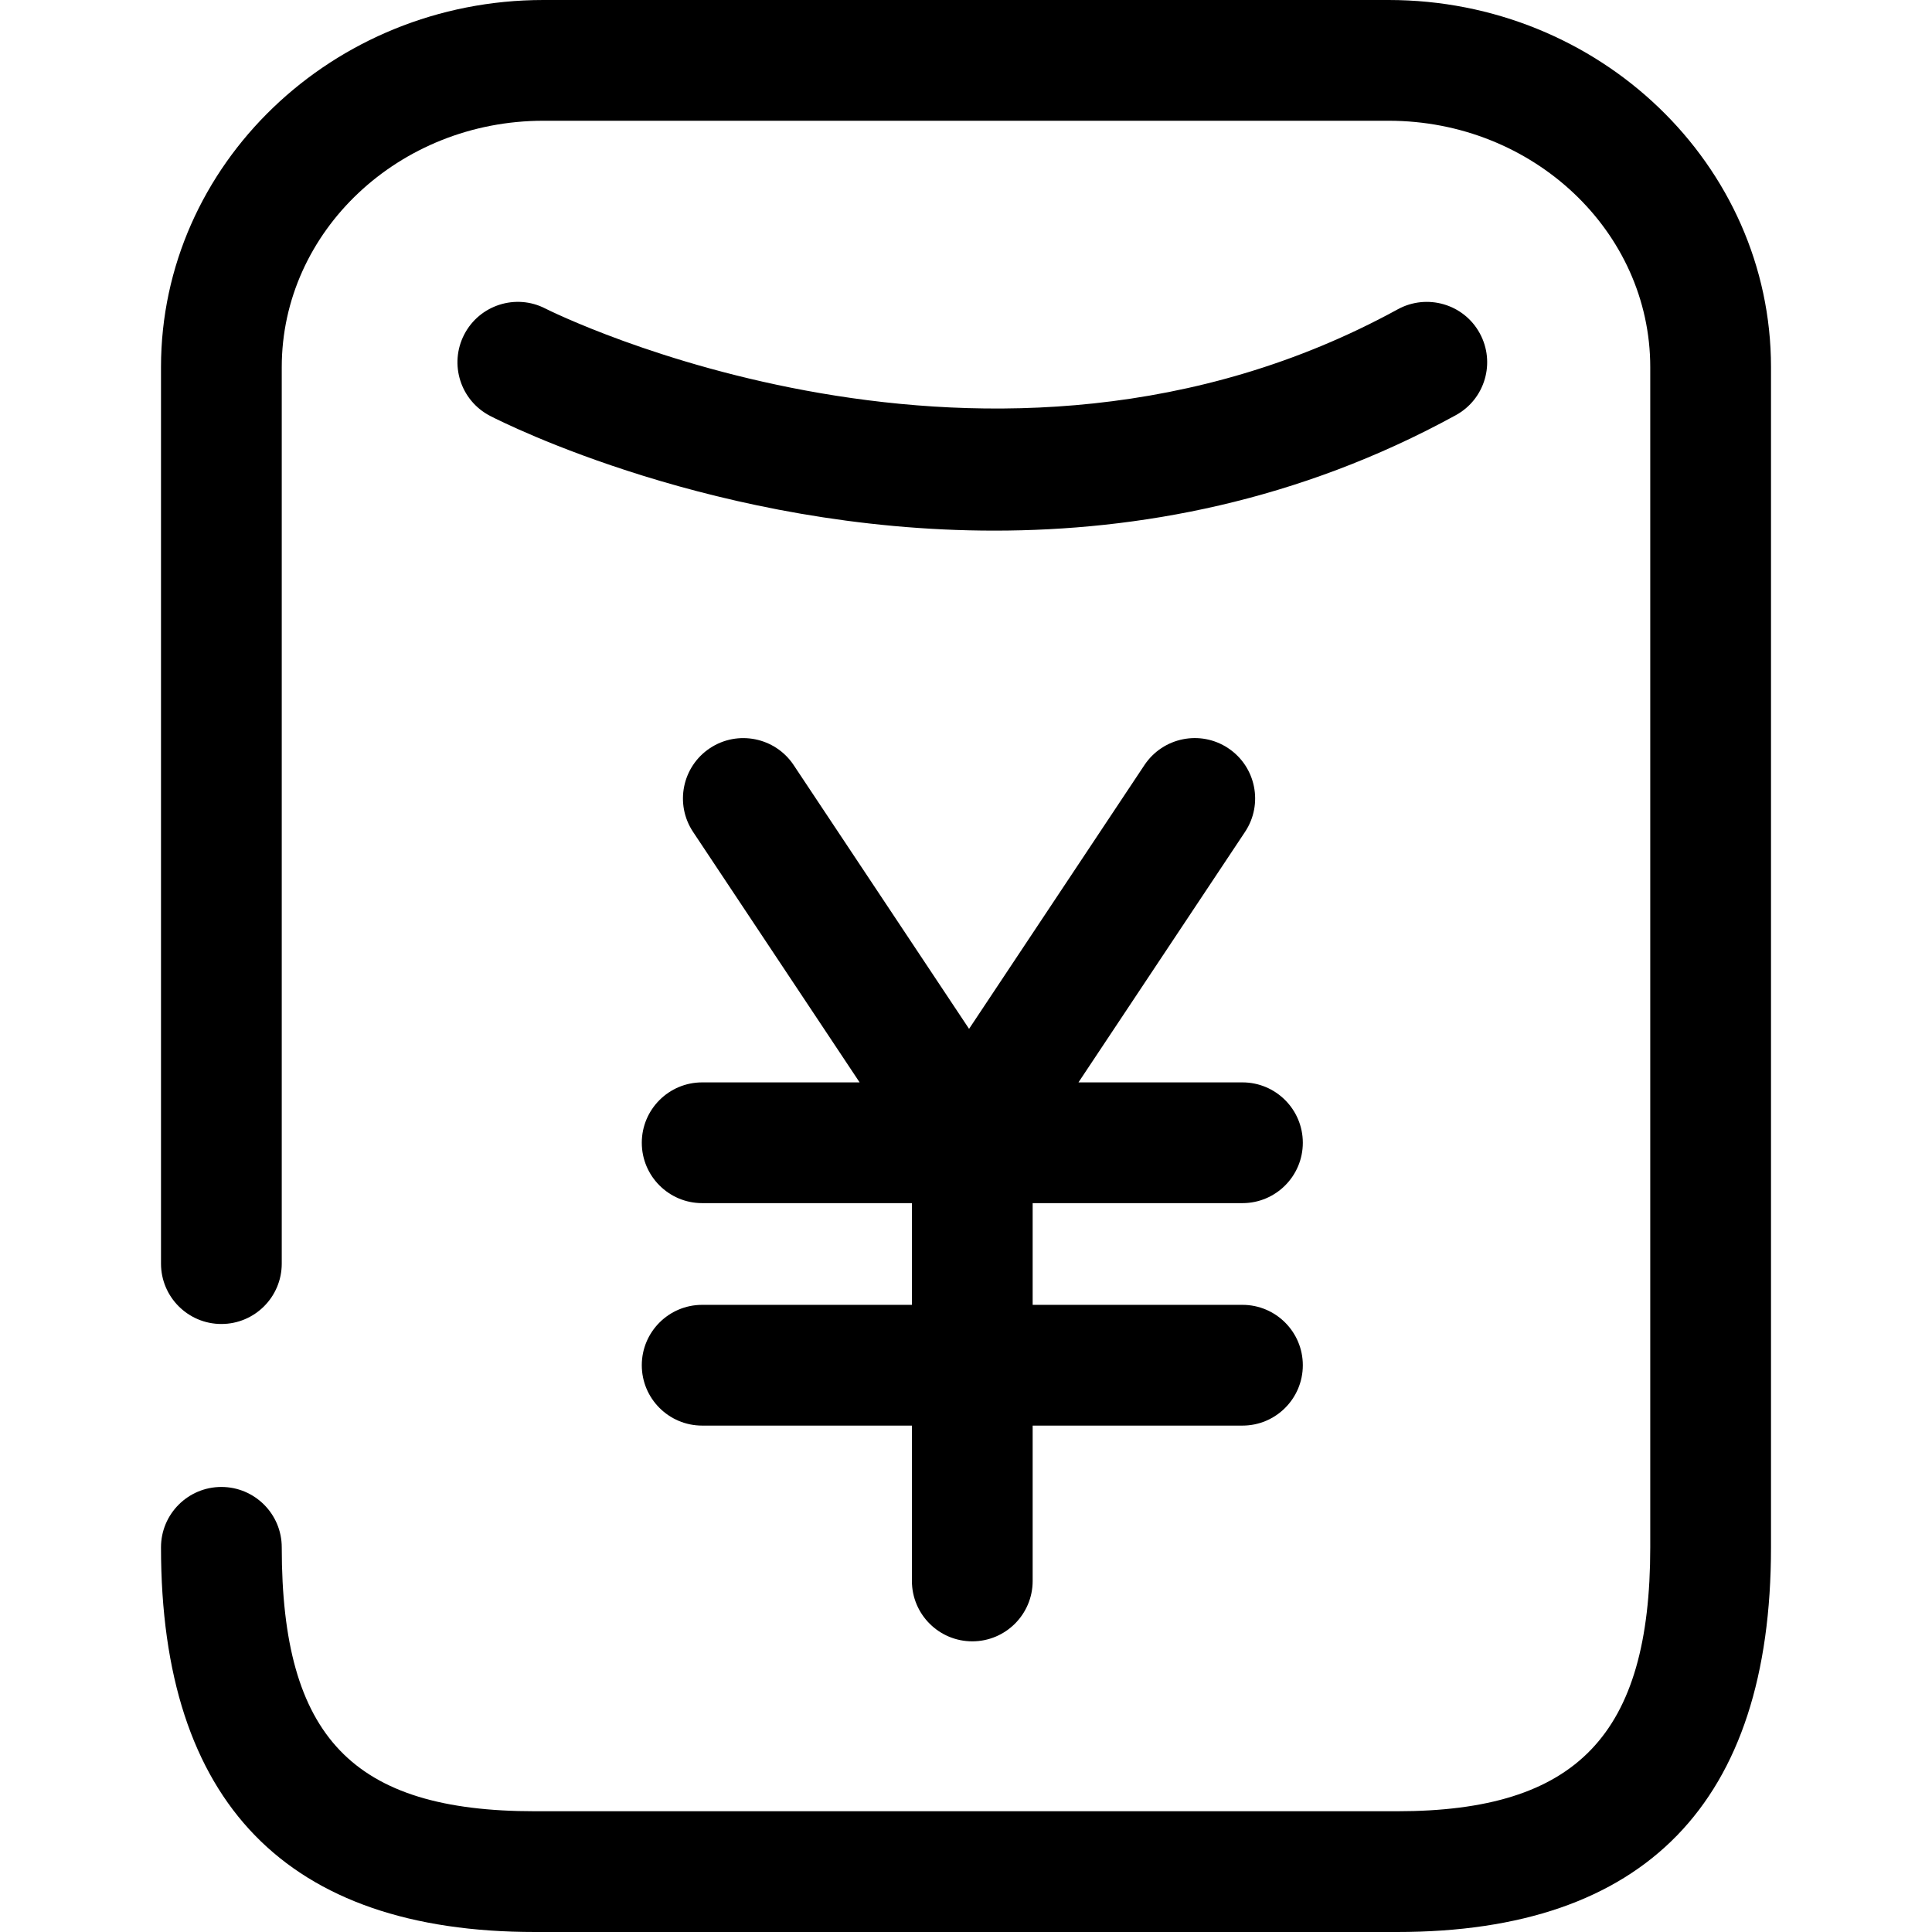
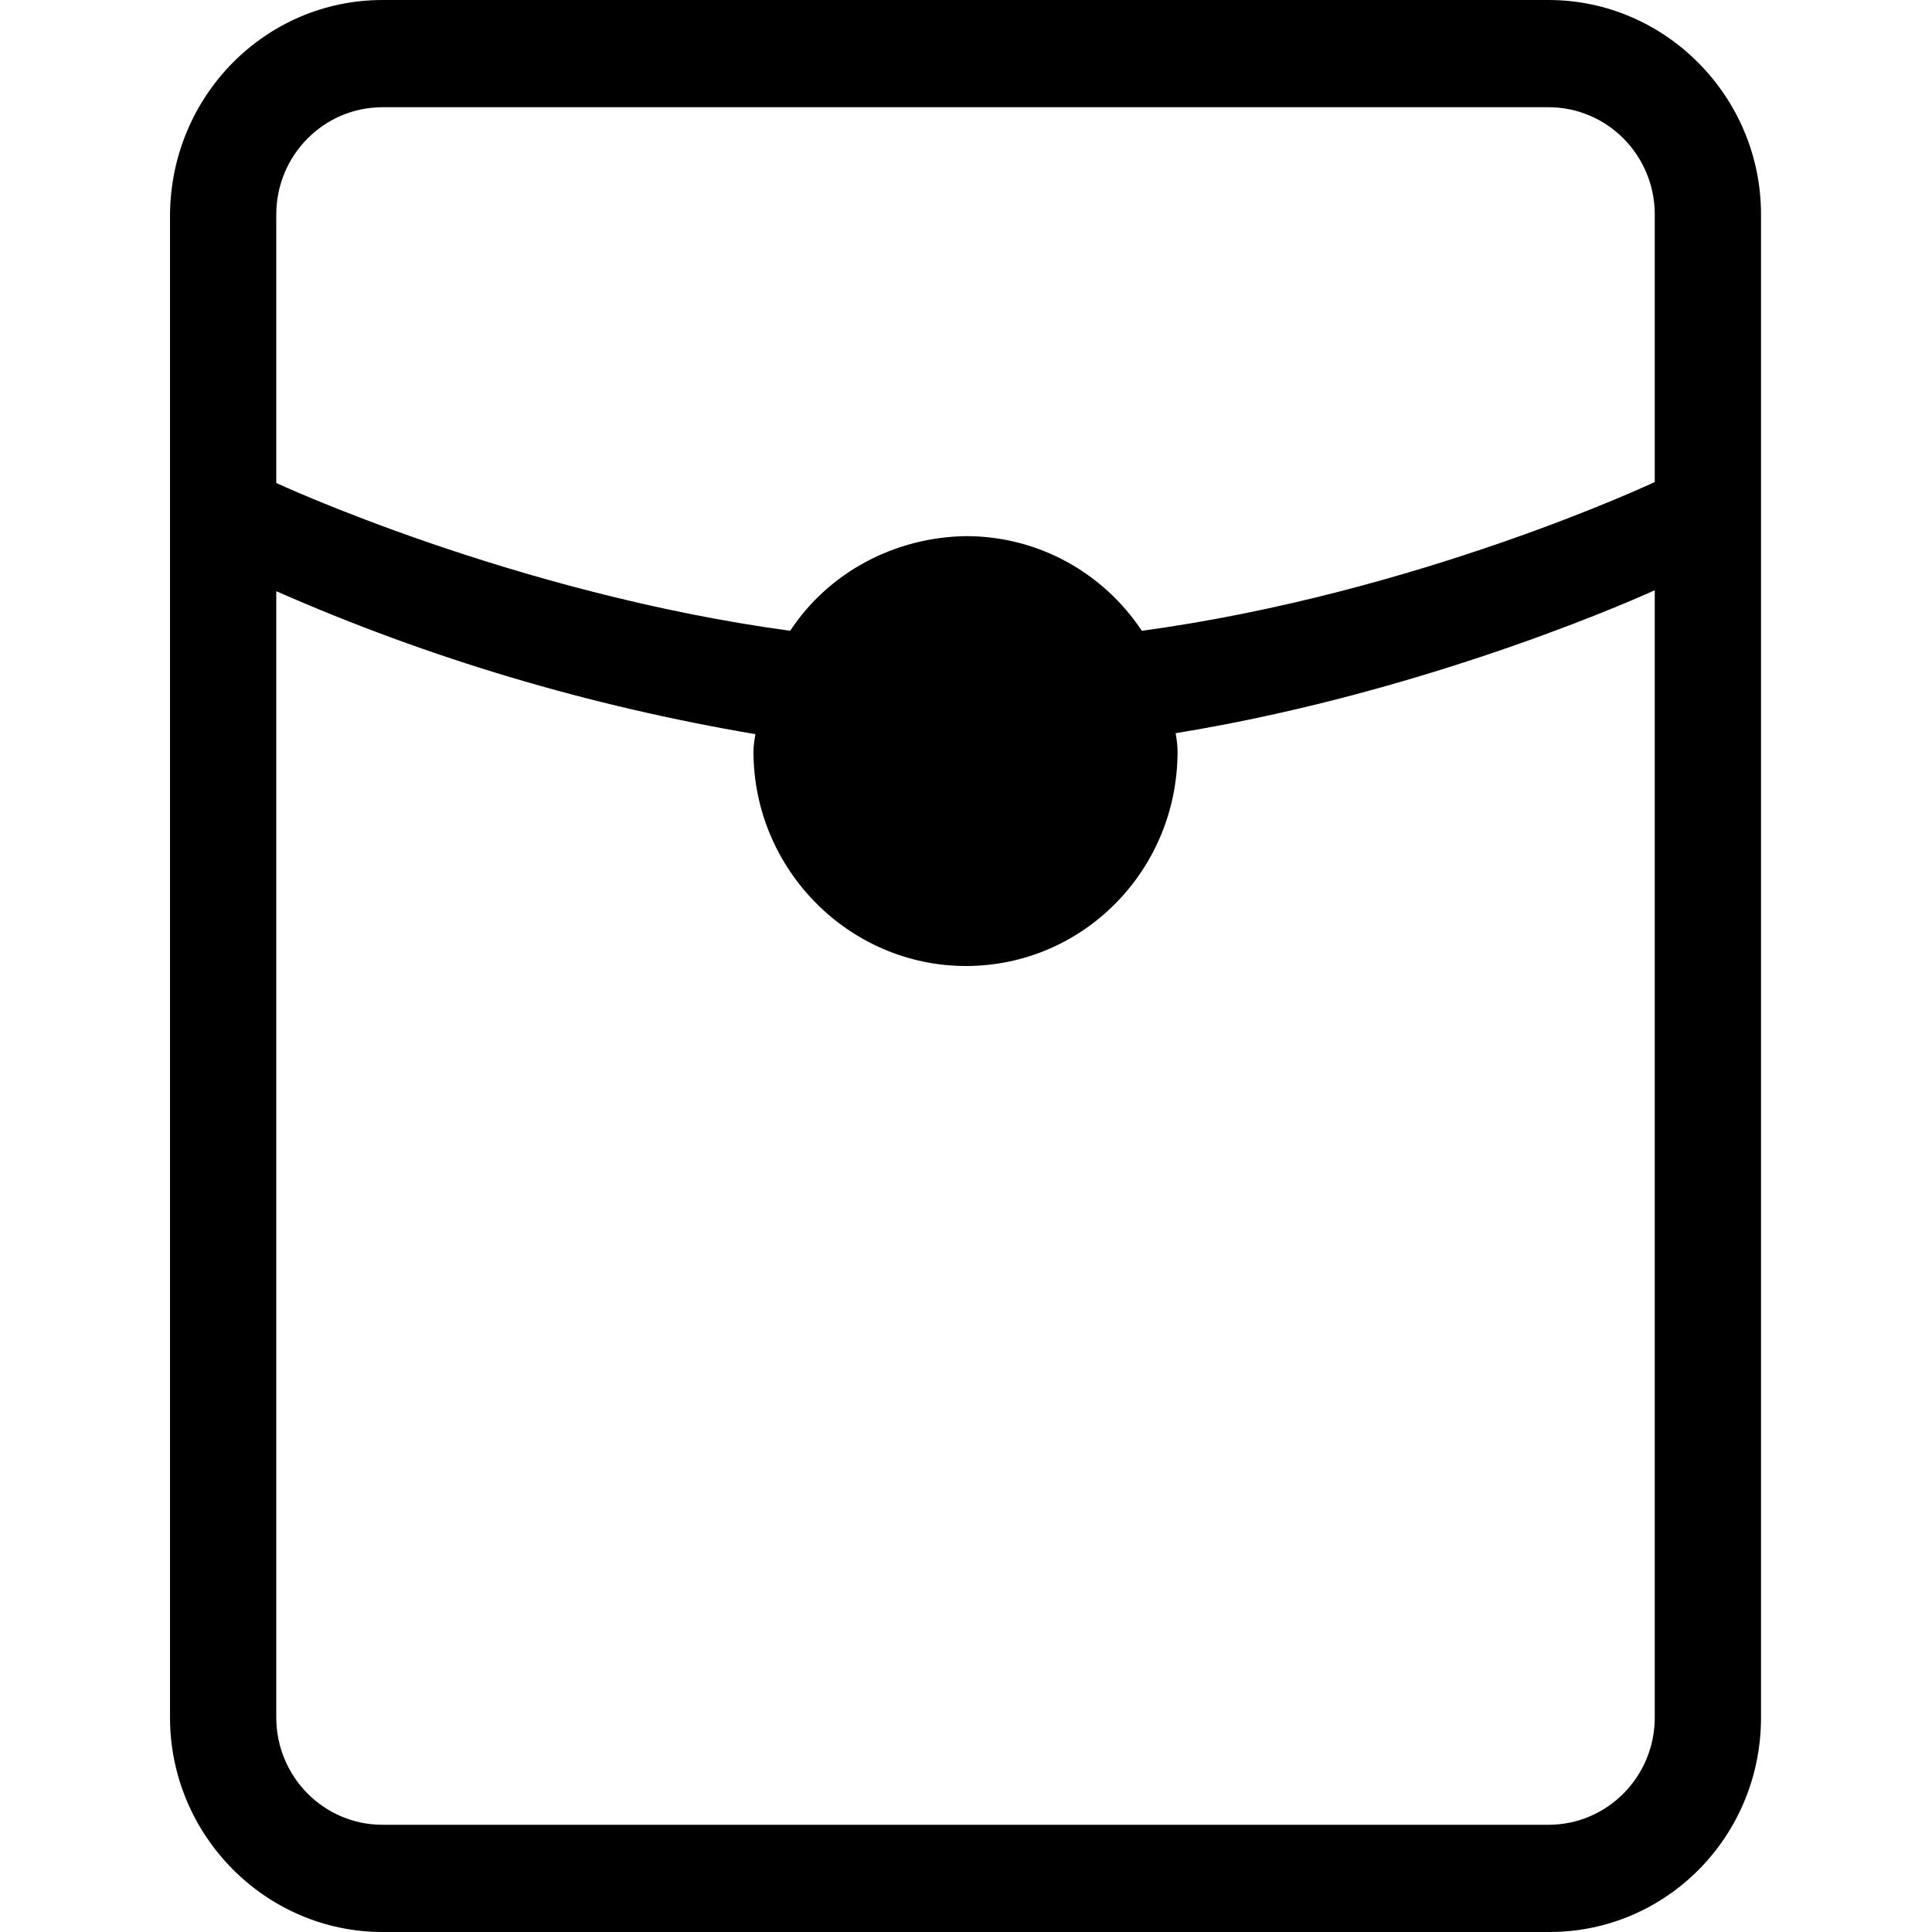
- <svg xmlns="http://www.w3.org/2000/svg" t="1604394628492" class="icon" viewBox="0 0 1024 1024" version="1.1" p-id="21795" width="200" height="200">
+ <svg xmlns="http://www.w3.org/2000/svg" t="1604492524182" class="icon" viewBox="0 0 1024 1024" version="1.1" p-id="2907" width="200" height="200">
  <defs>
    <style type="text/css" />
  </defs>
-   <path d="M736 0H288C176.256 0 85.333 87.296 85.333 194.581V669.74c0 17.664 14.336 32 32 32s32-14.336 32-32V194.58C149.333 122.581 211.541 64 288 64h448c76.459 0 138.667 58.581 138.667 130.581v625.536C874.667 919.488 835.797 960 740.5 960H283.52c-96.555 0-134.187-39.21-134.187-139.883 0-17.664-14.336-32-32-32s-32 14.336-32 32C85.333 955.413 152.021 1024 283.52 1024h456.981c131.499 0 198.166-68.587 198.166-203.883V194.581C938.667 87.296 847.744 0 736 0z m48.292 176.625c-8.47-15.53-27.968-21.141-43.434-12.693-215.34 117.973-449.451 0.81-451.776-0.384-15.638-8.086-34.944-1.92-43.051 13.781-8.107 15.723-1.941 35.008 13.76 43.115 7.083 3.67 120.448 60.8 267.243 60.8 75.946 0 160.832-15.296 244.565-61.184 15.51-8.49 21.184-27.926 12.693-43.435z m-125.77 461.062c17.664 0 32-14.336 32-32s-14.336-32-32-32H571.61l88.277-132.757c9.792-14.72 5.803-34.581-8.917-44.373-14.72-9.792-34.56-5.782-44.374 8.917l-92.97 139.84-92.992-139.84c-9.792-14.677-29.654-18.688-44.374-8.917-14.72 9.792-18.71 29.653-8.917 44.373l88.277 132.757h-83.456c-17.664 0-32 14.336-32 32s14.336 32 32 32h111.168v53.91H372.164c-17.664 0-32 14.336-32 32s14.336 32 32 32h111.168v82.346c0 17.664 14.336 32 32 32s32-14.336 32-32v-82.346h111.19c17.664 0 32-14.336 32-32s-14.336-32-32-32h-111.19v-53.91h111.19z" fill="" p-id="21796" />
+   <path d="M821.248 1024H202.752c-61.952 0-112.64-51.2-112.64-113.664V113.664C90.624 50.688 140.8 0 202.752 0h617.984c61.952 0 112.64 51.2 112.64 113.664v796.672c0 62.976-50.176 113.664-112.128 113.664z m55.808-910.336c0-31.232-25.088-56.832-56.32-56.832H202.752c-31.232 0-56.32 25.6-56.32 56.832V256s125.44 58.368 272.384 78.336c20.48-31.232 55.808-49.664 93.184-50.176 38.912 0 73.216 19.968 93.184 50.176 146.944-19.968 271.872-78.848 271.872-78.848V113.664z m0 199.168s-115.2 53.248-253.952 75.776c0.512 3.072 1.024 6.144 1.024 9.728 0 62.976-50.176 113.664-112.128 113.664-61.952 0-112.64-51.2-112.64-113.664 0-3.072 0.512-6.144 1.024-9.216-87.552-14.848-172.544-39.936-253.952-75.776v596.992c0 31.232 25.088 56.832 56.32 56.832h617.984c31.232 0 56.32-25.6 56.32-56.832V312.832z m0 0" p-id="2908" />
</svg>
